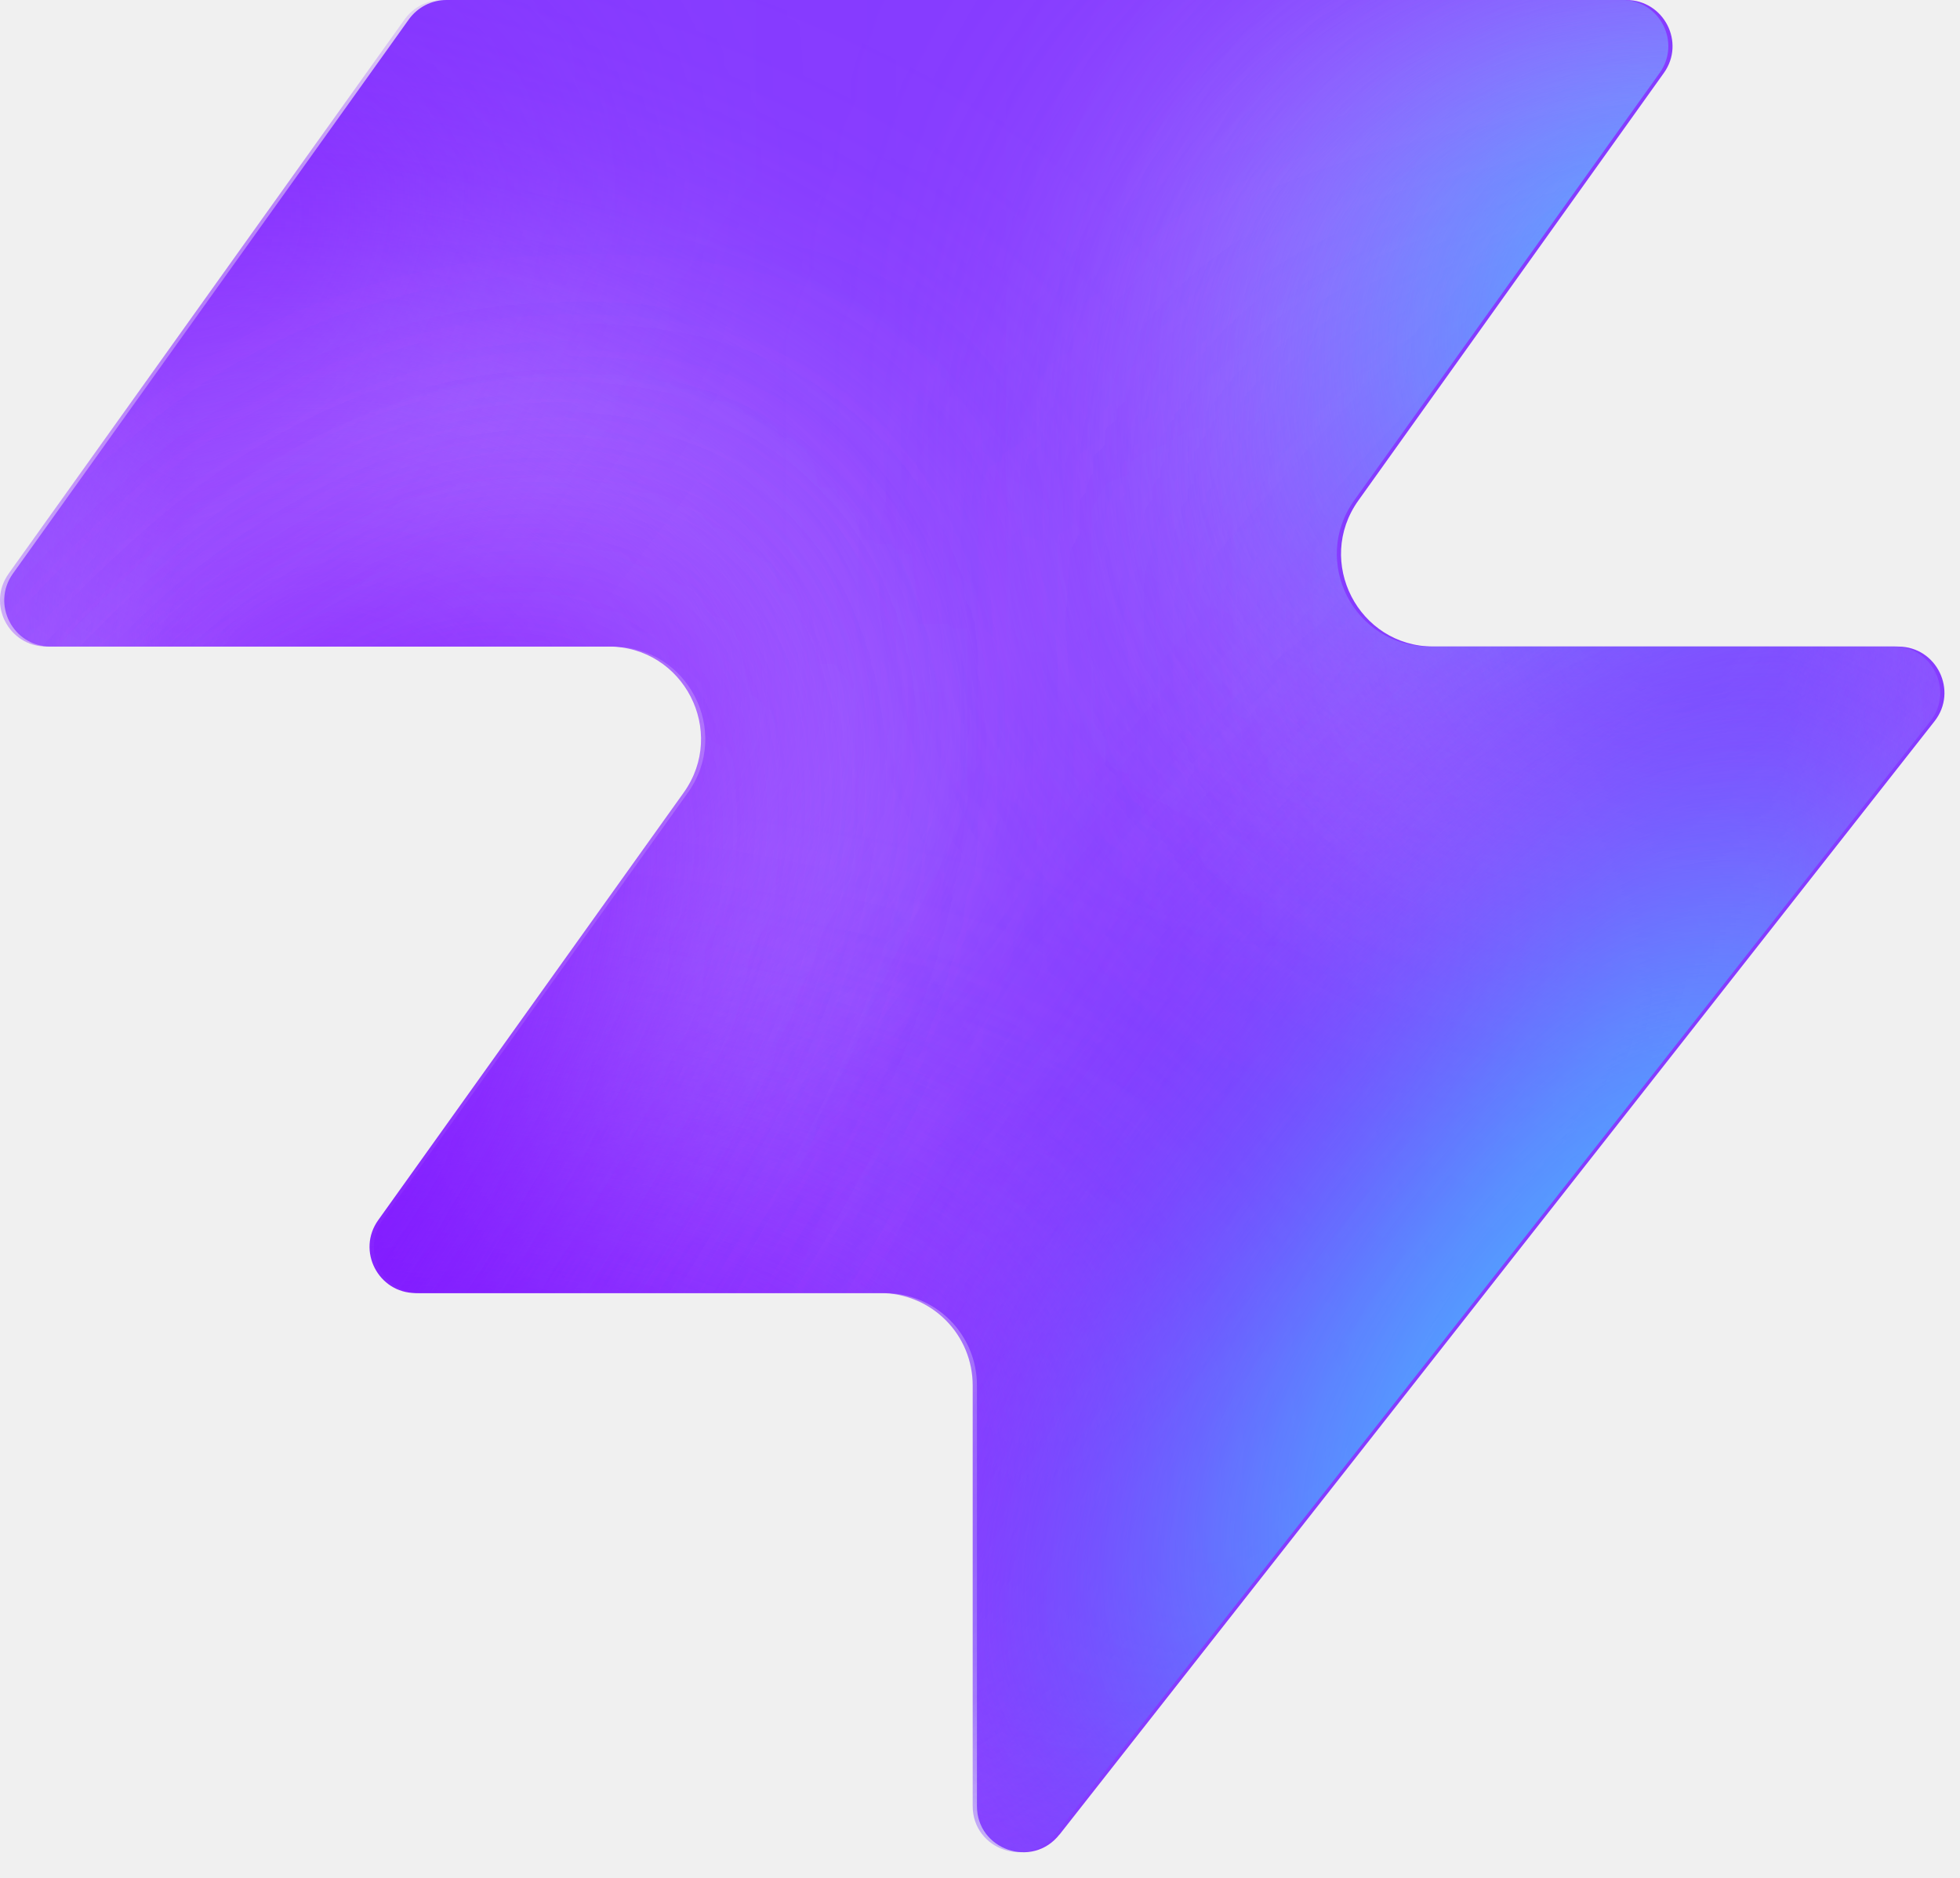
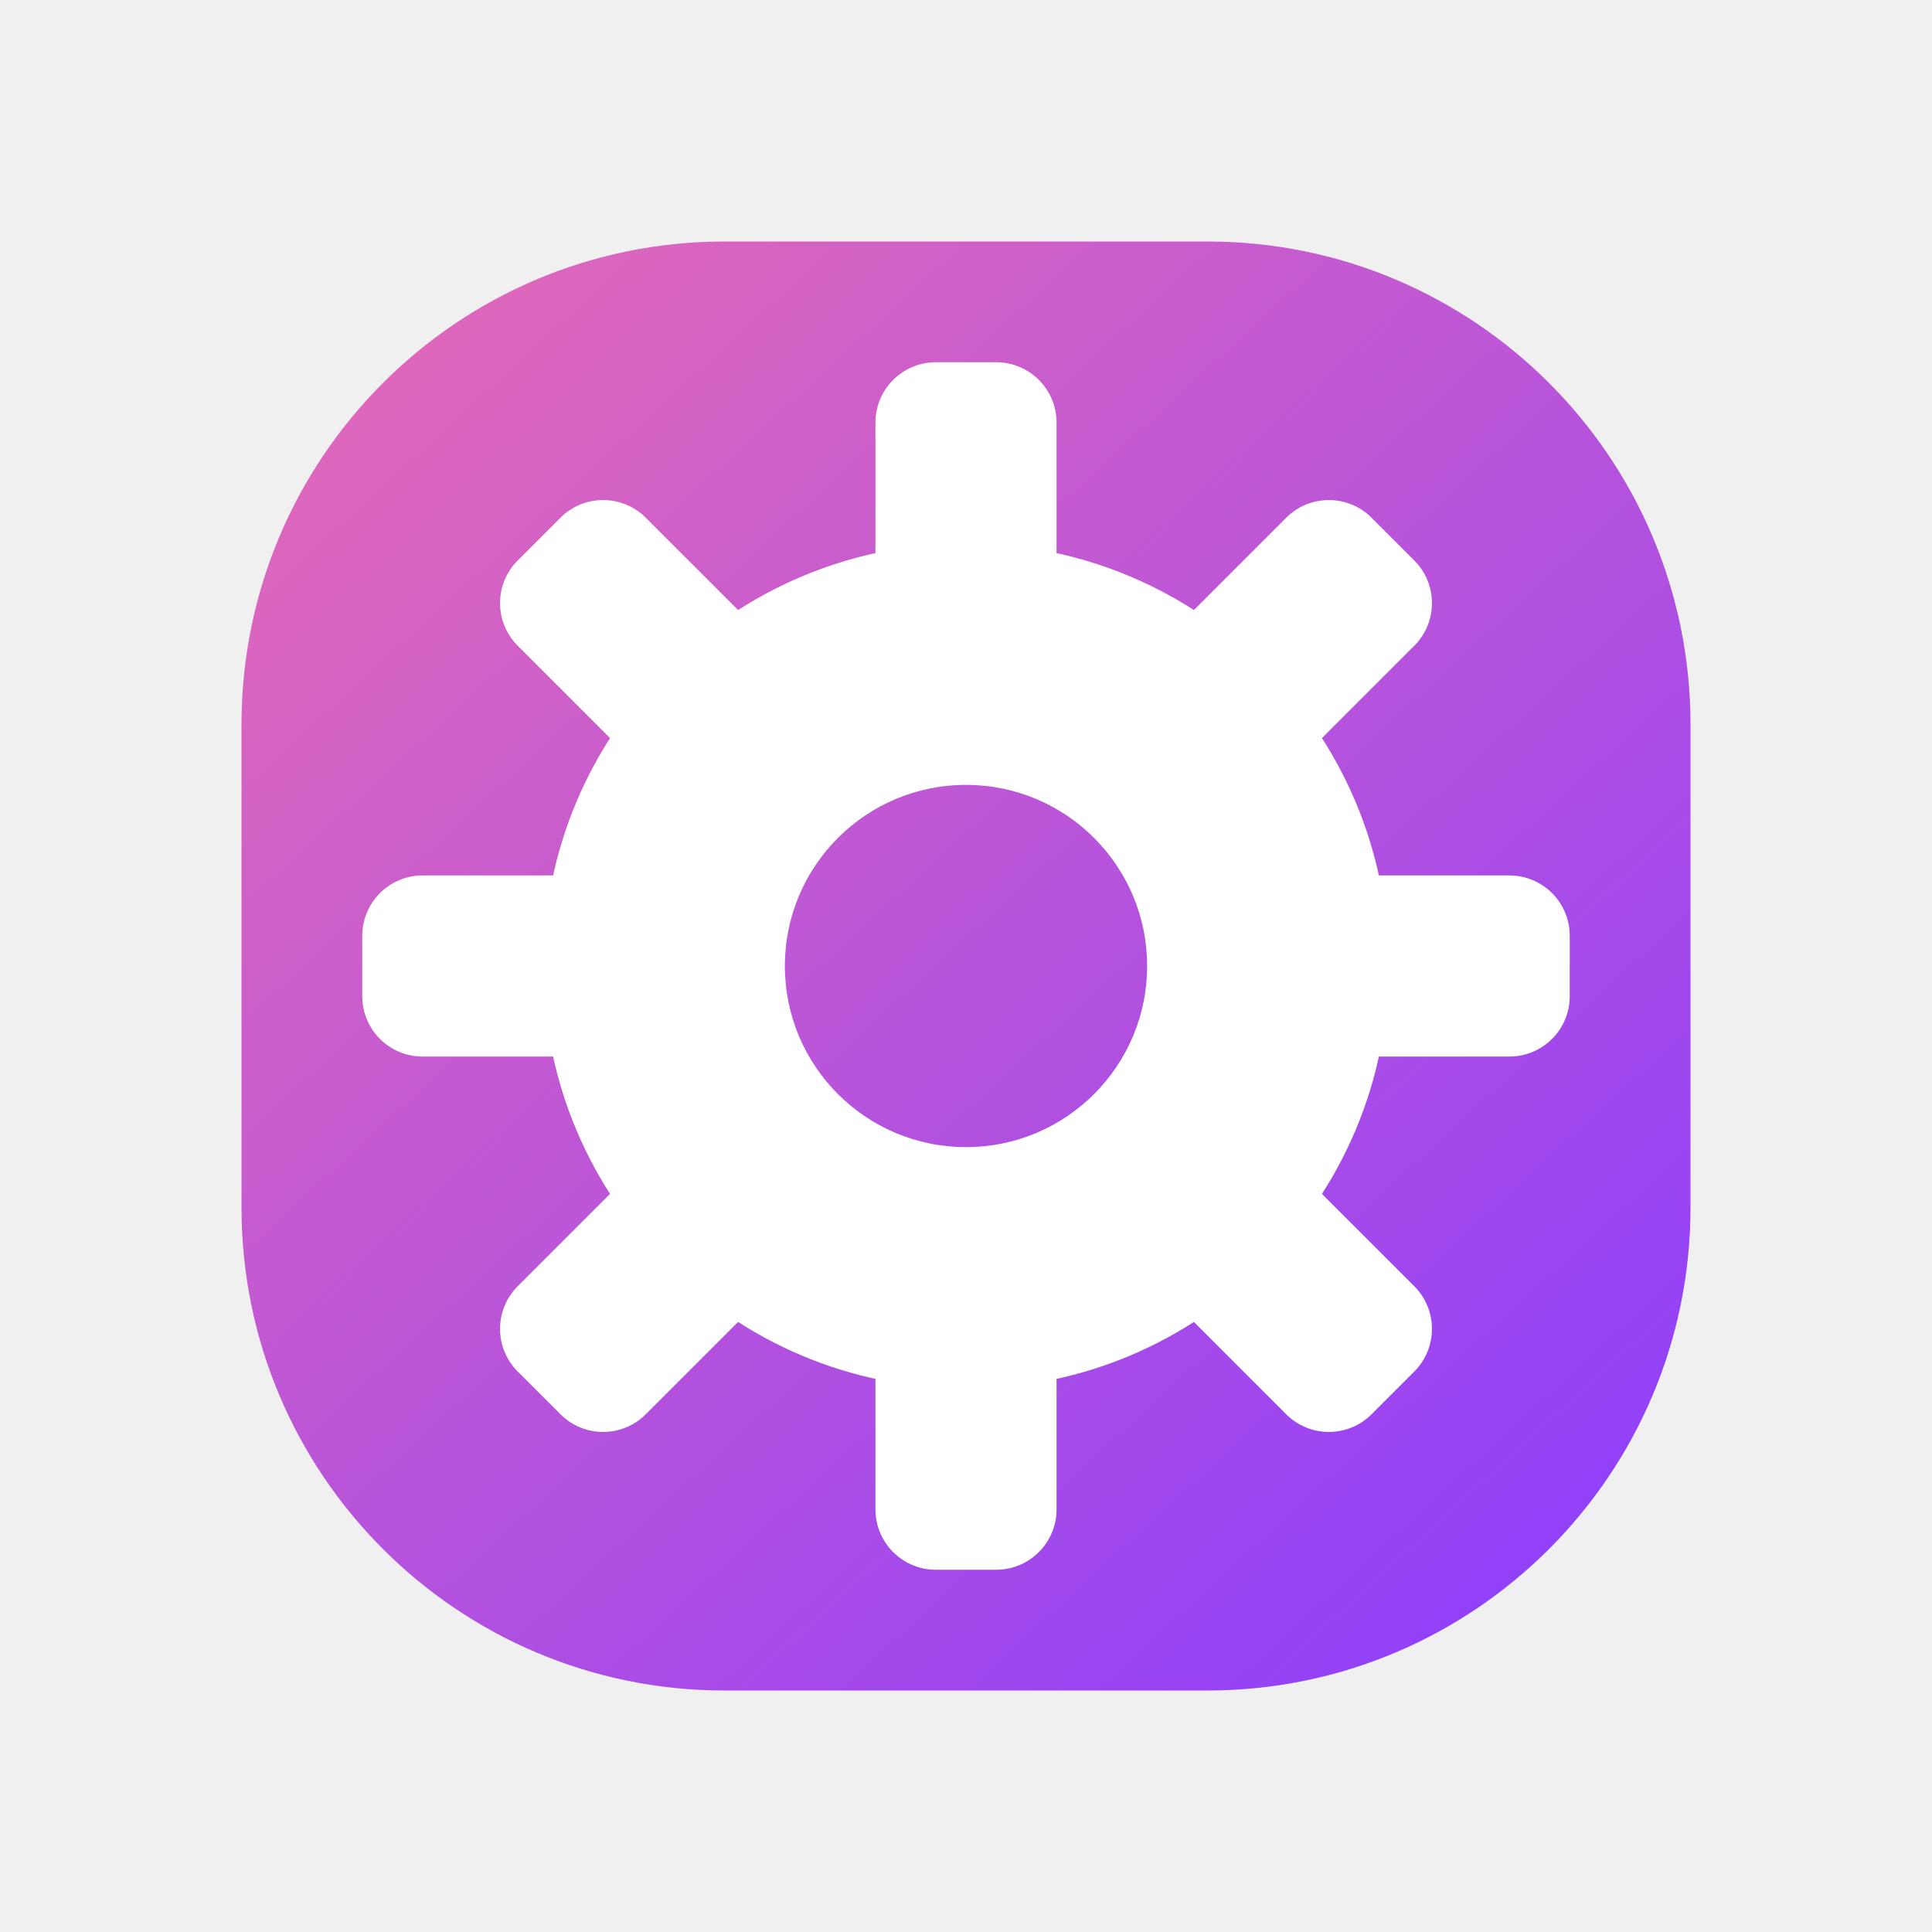
- <svg xmlns="http://www.w3.org/2000/svg" width="48" height="46" fill="none" viewBox="0 0 48 46">
-   <path fill="#863bff" d="M25.946 44.938c-.664.845-2.021.375-2.021-.698V33.937a2.26 2.26 0 0 0-2.262-2.262H10.287c-.92 0-1.456-1.04-.92-1.788l7.48-10.471c1.07-1.497 0-3.578-1.842-3.578H1.237c-.92 0-1.456-1.04-.92-1.788L10.013.474c.214-.297.556-.474.92-.474h28.894c.92 0 1.456 1.04.92 1.788l-7.48 10.471c-1.07 1.498 0 3.579 1.842 3.579h11.377c.943 0 1.473 1.088.89 1.83L25.947 44.94z" style="fill:#863bff;fill:color(display-p3 .525 .23 1);fill-opacity:1" />
-   <mask id="a" width="48" height="46" x="0" y="0" maskUnits="userSpaceOnUse" style="mask-type:alpha">
-     <path fill="#000" d="M25.842 44.938c-.664.844-2.021.375-2.021-.698V33.937a2.26 2.26 0 0 0-2.262-2.262H10.183c-.92 0-1.456-1.04-.92-1.788l7.48-10.471c1.07-1.498 0-3.579-1.842-3.579H1.133c-.92 0-1.456-1.04-.92-1.787L9.91.473c.214-.297.556-.474.92-.474h28.894c.92 0 1.456 1.04.92 1.788l-7.48 10.471c-1.07 1.498 0 3.578 1.842 3.578h11.377c.943 0 1.473 1.088.89 1.832L25.843 44.94z" style="fill:#000;fill-opacity:1" />
-   </mask>
-   <g mask="url(#a)">
-     <g filter="url(#b)">
-       <ellipse cx="5.508" cy="14.704" fill="#ede6ff" rx="5.508" ry="14.704" style="fill:#ede6ff;fill:color(display-p3 .927 .903 1);fill-opacity:1" transform="matrix(.00324 1 1 -.00324 -4.47 31.516)" />
-     </g>
-     <g filter="url(#c)">
-       <ellipse cx="10.399" cy="29.851" fill="#ede6ff" rx="10.399" ry="29.851" style="fill:#ede6ff;fill:color(display-p3 .927 .903 1);fill-opacity:1" transform="matrix(.00324 1 1 -.00324 -39.328 7.883)" />
-     </g>
-     <g filter="url(#d)">
-       <ellipse cx="5.508" cy="30.487" fill="#7e14ff" rx="5.508" ry="30.487" style="fill:#7e14ff;fill:color(display-p3 .492 .077 1);fill-opacity:1" transform="rotate(89.814 -25.913 -14.639)scale(1 -1)" />
-     </g>
-     <g filter="url(#e)">
-       <ellipse cx="5.508" cy="30.599" fill="#7e14ff" rx="5.508" ry="30.599" style="fill:#7e14ff;fill:color(display-p3 .492 .077 1);fill-opacity:1" transform="rotate(89.814 -32.644 -3.334)scale(1 -1)" />
-     </g>
-     <g filter="url(#f)">
-       <ellipse cx="5.508" cy="30.599" fill="#7e14ff" rx="5.508" ry="30.599" style="fill:#7e14ff;fill:color(display-p3 .492 .077 1);fill-opacity:1" transform="matrix(.00324 1 1 -.00324 -34.34 30.47)" />
-     </g>
-     <g filter="url(#g)">
-       <ellipse cx="14.072" cy="22.078" fill="#ede6ff" rx="14.072" ry="22.078" style="fill:#ede6ff;fill:color(display-p3 .927 .903 1);fill-opacity:1" transform="rotate(93.35 24.506 48.493)scale(-1 1)" />
-     </g>
-     <g filter="url(#h)">
-       <ellipse cx="3.47" cy="21.501" fill="#7e14ff" rx="3.47" ry="21.501" style="fill:#7e14ff;fill:color(display-p3 .492 .077 1);fill-opacity:1" transform="rotate(89.009 28.708 47.59)scale(-1 1)" />
-     </g>
-     <g filter="url(#i)">
-       <ellipse cx="3.47" cy="21.501" fill="#7e14ff" rx="3.47" ry="21.501" style="fill:#7e14ff;fill:color(display-p3 .492 .077 1);fill-opacity:1" transform="rotate(89.009 28.708 47.59)scale(-1 1)" />
-     </g>
-     <g filter="url(#j)">
-       <ellipse cx=".387" cy="8.972" fill="#7e14ff" rx="4.407" ry="29.108" style="fill:#7e14ff;fill:color(display-p3 .492 .077 1);fill-opacity:1" transform="rotate(39.51 .387 8.972)" />
-     </g>
-     <g filter="url(#k)">
-       <ellipse cx="47.523" cy="-6.092" fill="#7e14ff" rx="4.407" ry="29.108" style="fill:#7e14ff;fill:color(display-p3 .492 .077 1);fill-opacity:1" transform="rotate(37.892 47.523 -6.092)" />
-     </g>
-     <g filter="url(#l)">
-       <ellipse cx="41.412" cy="6.333" fill="#47bfff" rx="5.971" ry="9.665" style="fill:#47bfff;fill:color(display-p3 .28 .748 1);fill-opacity:1" transform="rotate(37.892 41.412 6.333)" />
-     </g>
-     <g filter="url(#m)">
-       <ellipse cx="-1.879" cy="38.332" fill="#7e14ff" rx="4.407" ry="29.108" style="fill:#7e14ff;fill:color(display-p3 .492 .077 1);fill-opacity:1" transform="rotate(37.892 -1.88 38.332)" />
-     </g>
-     <g filter="url(#n)">
-       <ellipse cx="-1.879" cy="38.332" fill="#7e14ff" rx="4.407" ry="29.108" style="fill:#7e14ff;fill:color(display-p3 .492 .077 1);fill-opacity:1" transform="rotate(37.892 -1.88 38.332)" />
-     </g>
-     <g filter="url(#o)">
-       <ellipse cx="35.651" cy="29.907" fill="#7e14ff" rx="4.407" ry="29.108" style="fill:#7e14ff;fill:color(display-p3 .492 .077 1);fill-opacity:1" transform="rotate(37.892 35.651 29.907)" />
-     </g>
-     <g filter="url(#p)">
-       <ellipse cx="38.418" cy="32.4" fill="#47bfff" rx="5.971" ry="15.297" style="fill:#47bfff;fill:color(display-p3 .28 .748 1);fill-opacity:1" transform="rotate(37.892 38.418 32.4)" />
-     </g>
+ <svg xmlns="http://www.w3.org/2000/svg" width="64" height="64" fill="none" viewBox="0 0 64 64">
+   <defs>
+     <linearGradient id="bg" x1="10" x2="54" y1="8" y2="56" gradientUnits="userSpaceOnUse">
+       <stop stop-color="#E56BB6" />
+       <stop offset="1" stop-color="#8B3DFF" />
+     </linearGradient>
+   </defs>
+   <rect width="48" height="48" x="8" y="8" fill="url(#bg)" rx="16" />
+   <g fill="#fff" transform="translate(32 32)">
+     <rect x="-3" y="-20" width="6" height="9" rx="2" />
+     <rect x="-3" y="-20" width="6" height="9" rx="2" transform="rotate(45)" />
+     <rect x="-3" y="-20" width="6" height="9" rx="2" transform="rotate(90)" />
+     <rect x="-3" y="-20" width="6" height="9" rx="2" transform="rotate(135)" />
+     <rect x="-3" y="-20" width="6" height="9" rx="2" transform="rotate(180)" />
+     <rect x="-3" y="-20" width="6" height="9" rx="2" transform="rotate(225)" />
+     <rect x="-3" y="-20" width="6" height="9" rx="2" transform="rotate(270)" />
+     <rect x="-3" y="-20" width="6" height="9" rx="2" transform="rotate(315)" />
+     <circle r="14" />
  </g>
-   <defs>
-     <filter id="b" width="60.045" height="41.654" x="-19.77" y="16.149" color-interpolation-filters="sRGB" filterUnits="userSpaceOnUse">
-       <feFlood flood-opacity="0" result="BackgroundImageFix" />
-       <feBlend in="SourceGraphic" in2="BackgroundImageFix" result="shape" />
-       <feGaussianBlur result="effect1_foregroundBlur_2002_17158" stdDeviation="7.659" />
-     </filter>
-     <filter id="c" width="90.34" height="51.437" x="-54.613" y="-7.533" color-interpolation-filters="sRGB" filterUnits="userSpaceOnUse">
-       <feFlood flood-opacity="0" result="BackgroundImageFix" />
-       <feBlend in="SourceGraphic" in2="BackgroundImageFix" result="shape" />
-       <feGaussianBlur result="effect1_foregroundBlur_2002_17158" stdDeviation="7.659" />
-     </filter>
-     <filter id="d" width="79.355" height="29.4" x="-49.64" y="2.03" color-interpolation-filters="sRGB" filterUnits="userSpaceOnUse">
-       <feFlood flood-opacity="0" result="BackgroundImageFix" />
-       <feBlend in="SourceGraphic" in2="BackgroundImageFix" result="shape" />
-       <feGaussianBlur result="effect1_foregroundBlur_2002_17158" stdDeviation="4.596" />
-     </filter>
-     <filter id="e" width="79.579" height="29.4" x="-45.045" y="20.029" color-interpolation-filters="sRGB" filterUnits="userSpaceOnUse">
-       <feFlood flood-opacity="0" result="BackgroundImageFix" />
-       <feBlend in="SourceGraphic" in2="BackgroundImageFix" result="shape" />
-       <feGaussianBlur result="effect1_foregroundBlur_2002_17158" stdDeviation="4.596" />
-     </filter>
-     <filter id="f" width="79.579" height="29.4" x="-43.513" y="21.178" color-interpolation-filters="sRGB" filterUnits="userSpaceOnUse">
-       <feFlood flood-opacity="0" result="BackgroundImageFix" />
-       <feBlend in="SourceGraphic" in2="BackgroundImageFix" result="shape" />
-       <feGaussianBlur result="effect1_foregroundBlur_2002_17158" stdDeviation="4.596" />
-     </filter>
-     <filter id="g" width="74.749" height="58.852" x="15.756" y="-17.901" color-interpolation-filters="sRGB" filterUnits="userSpaceOnUse">
-       <feFlood flood-opacity="0" result="BackgroundImageFix" />
-       <feBlend in="SourceGraphic" in2="BackgroundImageFix" result="shape" />
-       <feGaussianBlur result="effect1_foregroundBlur_2002_17158" stdDeviation="7.659" />
-     </filter>
-     <filter id="h" width="61.377" height="25.362" x="23.548" y="2.284" color-interpolation-filters="sRGB" filterUnits="userSpaceOnUse">
-       <feFlood flood-opacity="0" result="BackgroundImageFix" />
-       <feBlend in="SourceGraphic" in2="BackgroundImageFix" result="shape" />
-       <feGaussianBlur result="effect1_foregroundBlur_2002_17158" stdDeviation="4.596" />
-     </filter>
-     <filter id="i" width="61.377" height="25.362" x="23.548" y="2.284" color-interpolation-filters="sRGB" filterUnits="userSpaceOnUse">
-       <feFlood flood-opacity="0" result="BackgroundImageFix" />
-       <feBlend in="SourceGraphic" in2="BackgroundImageFix" result="shape" />
-       <feGaussianBlur result="effect1_foregroundBlur_2002_17158" stdDeviation="4.596" />
-     </filter>
-     <filter id="j" width="56.045" height="63.649" x="-27.636" y="-22.853" color-interpolation-filters="sRGB" filterUnits="userSpaceOnUse">
-       <feFlood flood-opacity="0" result="BackgroundImageFix" />
-       <feBlend in="SourceGraphic" in2="BackgroundImageFix" result="shape" />
-       <feGaussianBlur result="effect1_foregroundBlur_2002_17158" stdDeviation="4.596" />
-     </filter>
-     <filter id="k" width="54.814" height="64.646" x="20.116" y="-38.415" color-interpolation-filters="sRGB" filterUnits="userSpaceOnUse">
-       <feFlood flood-opacity="0" result="BackgroundImageFix" />
-       <feBlend in="SourceGraphic" in2="BackgroundImageFix" result="shape" />
-       <feGaussianBlur result="effect1_foregroundBlur_2002_17158" stdDeviation="4.596" />
-     </filter>
-     <filter id="l" width="33.541" height="35.313" x="24.641" y="-11.323" color-interpolation-filters="sRGB" filterUnits="userSpaceOnUse">
-       <feFlood flood-opacity="0" result="BackgroundImageFix" />
-       <feBlend in="SourceGraphic" in2="BackgroundImageFix" result="shape" />
-       <feGaussianBlur result="effect1_foregroundBlur_2002_17158" stdDeviation="4.596" />
-     </filter>
-     <filter id="m" width="54.814" height="64.646" x="-29.286" y="6.009" color-interpolation-filters="sRGB" filterUnits="userSpaceOnUse">
-       <feFlood flood-opacity="0" result="BackgroundImageFix" />
-       <feBlend in="SourceGraphic" in2="BackgroundImageFix" result="shape" />
-       <feGaussianBlur result="effect1_foregroundBlur_2002_17158" stdDeviation="4.596" />
-     </filter>
-     <filter id="n" width="54.814" height="64.646" x="-29.286" y="6.009" color-interpolation-filters="sRGB" filterUnits="userSpaceOnUse">
-       <feFlood flood-opacity="0" result="BackgroundImageFix" />
-       <feBlend in="SourceGraphic" in2="BackgroundImageFix" result="shape" />
-       <feGaussianBlur result="effect1_foregroundBlur_2002_17158" stdDeviation="4.596" />
-     </filter>
-     <filter id="o" width="54.814" height="64.646" x="8.244" y="-2.416" color-interpolation-filters="sRGB" filterUnits="userSpaceOnUse">
-       <feFlood flood-opacity="0" result="BackgroundImageFix" />
-       <feBlend in="SourceGraphic" in2="BackgroundImageFix" result="shape" />
-       <feGaussianBlur result="effect1_foregroundBlur_2002_17158" stdDeviation="4.596" />
-     </filter>
-     <filter id="p" width="39.409" height="43.623" x="18.713" y="10.588" color-interpolation-filters="sRGB" filterUnits="userSpaceOnUse">
-       <feFlood flood-opacity="0" result="BackgroundImageFix" />
-       <feBlend in="SourceGraphic" in2="BackgroundImageFix" result="shape" />
-       <feGaussianBlur result="effect1_foregroundBlur_2002_17158" stdDeviation="4.596" />
-     </filter>
-   </defs>
+   <circle cx="32" cy="32" r="6" fill="url(#bg)" />
</svg>
